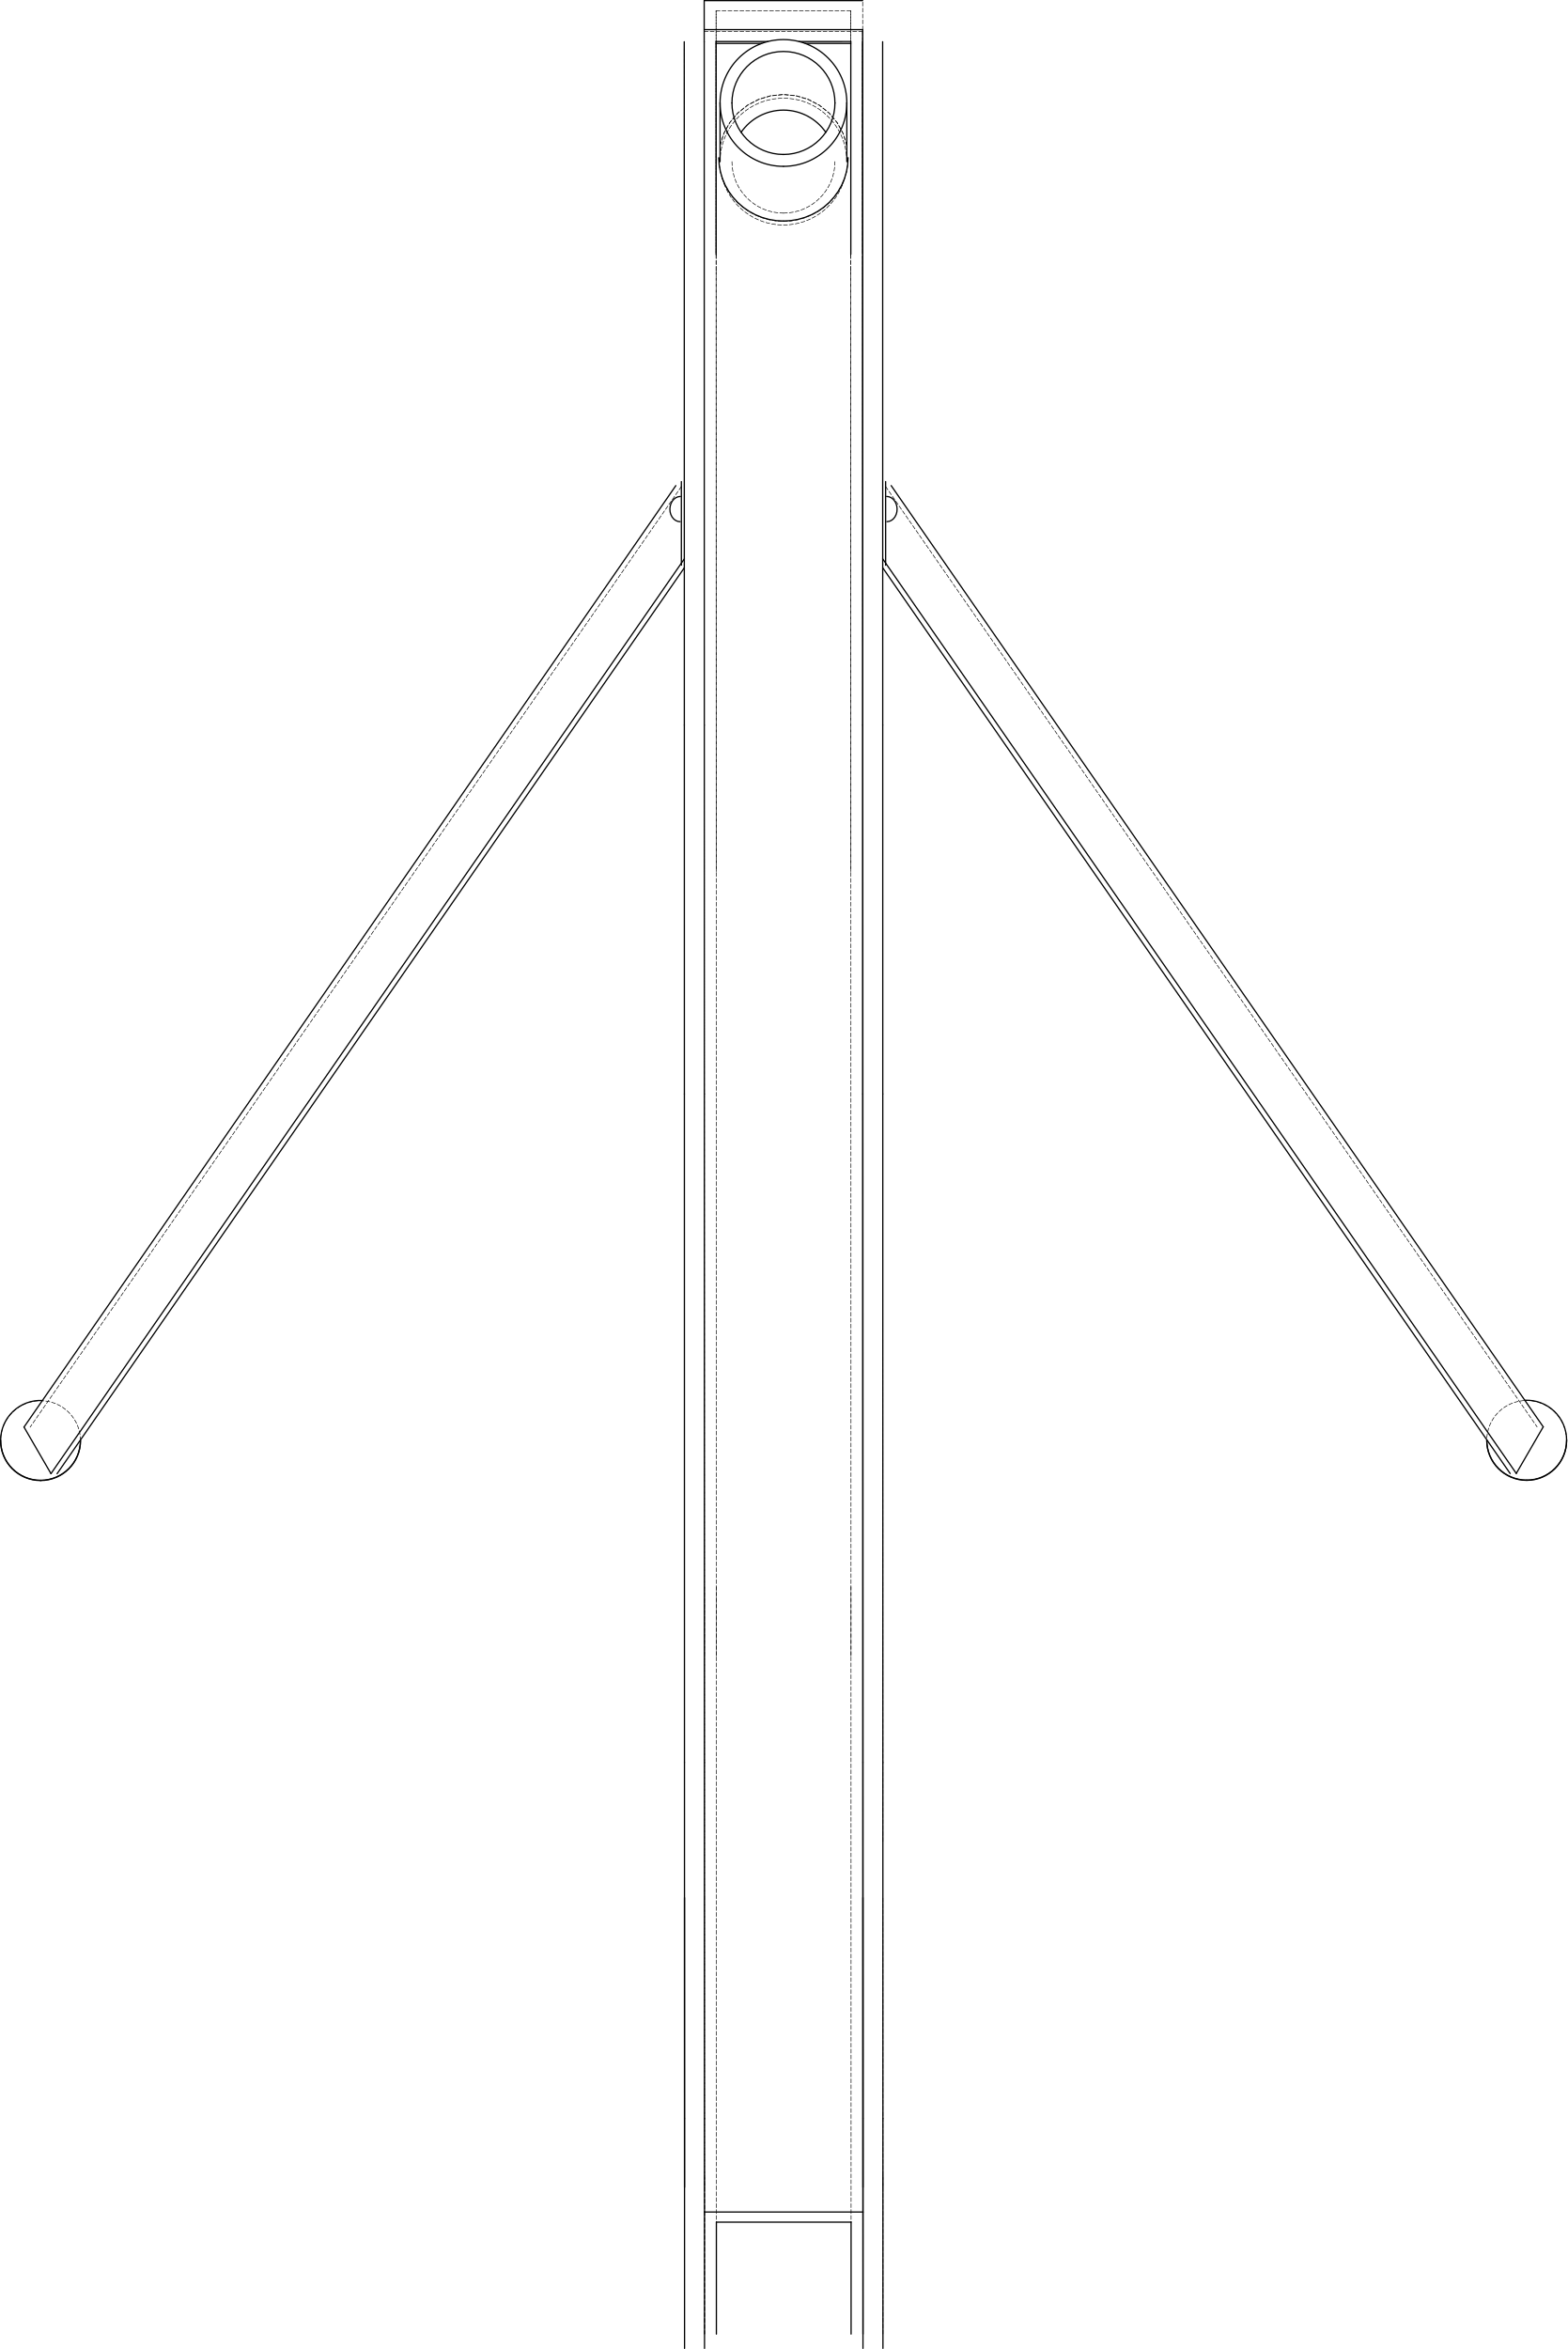
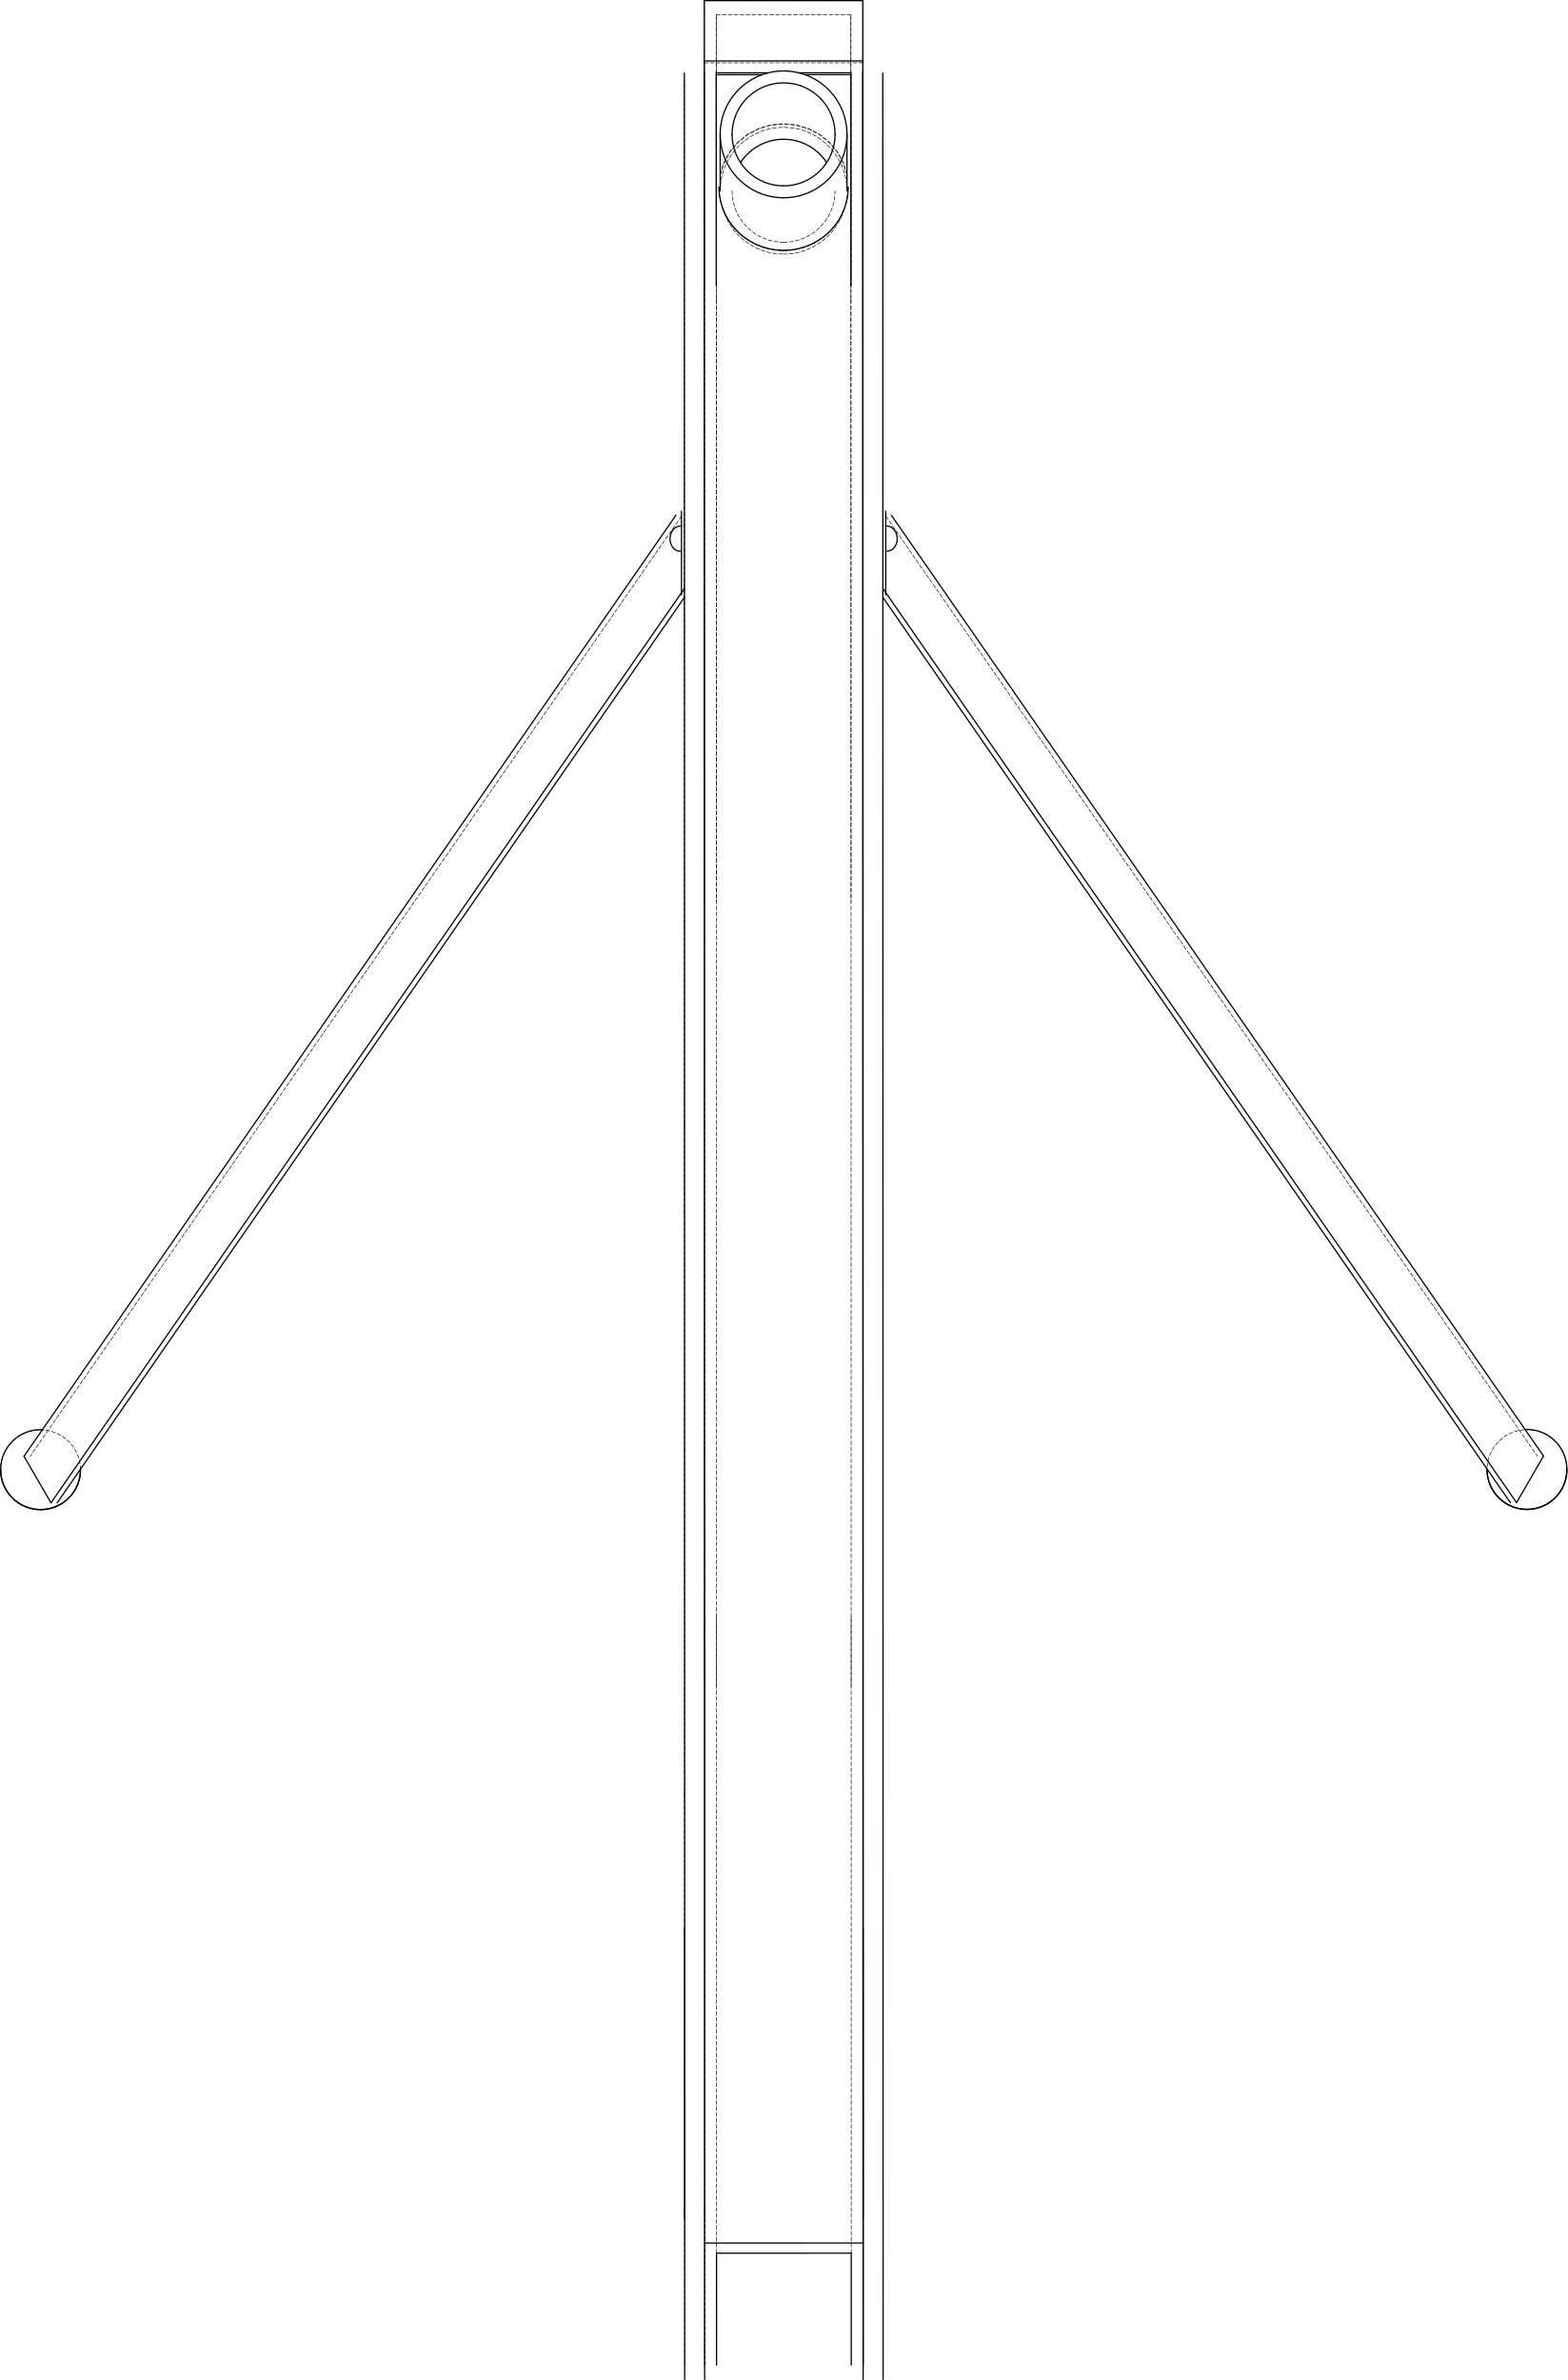
- <svg xmlns="http://www.w3.org/2000/svg" width="628.006mm" height="941.149mm" viewBox="-313.99 -325.796 628.006 941.149" version="1.1">
+ <svg xmlns="http://www.w3.org/2000/svg" width="628.006mm" height="953.549mm" viewBox="-313.989 -337.401 628.006 953.549" version="1.1">
  <g transform="scale(1,-1)" stroke-linecap="round">
    <g fill="none" stroke="rgb(0,0,0)" stroke-width="0.5" id="visible">
-       <line x1="-31.815" y1="325.538" x2="-31.813" y2="309.066" />
-       <line x1="31.685" y1="325.546" x2="-31.815" y2="325.538" />
-       <line x1="31.699" y1="223.165" x2="31.808" y2="-560.462" />
-       <line x1="31.808" y1="-560.462" x2="-31.692" y2="-560.471" />
-       <path d="M -0.053,237.244 L -2.953,237.404 L -5.817,237.88 L -8.608,238.667 L -11.292,239.755 L -13.834,241.131 L -16.203,242.777 L -18.369,244.672 L -20.305,246.793 L -21.986,249.113 L -23.391,251.603 L -24.503,254.231 L -25.307,256.965 L -25.793,259.769 L -25.956,262.609" />
-       <path d="M 25.844,262.609 L 25.681,259.77 L 25.195,256.966 L 24.391,254.233 L 23.279,251.605 L 21.875,249.116 L 20.194,246.796 L 18.259,244.675 L 16.094,242.78 L 13.725,241.133 L 11.184,239.757 L 8.501,238.669 L 5.71,237.881 L 2.847,237.404 L -0.053,237.244" />
-       <line x1="27.052" y1="-609.375" x2="27.046" y2="-564.534" />
-       <line x1="-26.929" y1="-564.541" x2="27.046" y2="-564.534" />
-       <line x1="-26.923" y1="-609.382" x2="-26.929" y2="-564.541" />
-       <line x1="31.814" y1="-609.374" x2="31.808" y2="-560.462" />
-       <path d="M -0.053,259.141 A 25.4,25.398 -9.437486622697421e-19 0,1 25.344,284.538" />
-       <path d="M 25.344,284.538 A 25.4,25.398 -9.437486622697421e-19 0,1 -25.456,284.538" />
-       <path d="M -25.456,284.538 A 25.4,25.398 -9.437486622697421e-19 0,1 -0.053,259.141" />
-       <path d="M -0.053,263.903 A 20.637,20.636 -9.437486622697421e-19 0,1 20.581,284.538" />
-       <path d="M 20.581,284.538 A 20.637,20.636 -9.437486622697421e-19 0,1 -20.694,284.538" />
-       <path d="M -20.694,284.538 A 20.637,20.636 -9.437486622697421e-19 0,1 -0.053,263.903" />
-       <path d="M 16.91,272.79 A 20.637,20.636 -9.437486622697421e-19 0,1 -17.023,272.79" />
-       <path d="M 39.69,309.076 C 39.696,265.212 39.713,146.449 39.728,35.244" />
-       <path d="M 31.69,309.074 C 31.696,265.211 31.713,146.448 31.728,35.242" />
-       <path d="M 39.728,35.244 C 39.743,-75.963 39.745,-98.964 39.747,-112.465" />
-       <path d="M 31.728,35.242 C 31.743,-75.964 31.745,-98.965 31.747,-112.466" />
-       <path d="M 39.747,-112.465 C 39.749,-125.966 39.752,-152.708 39.759,-200.323 C 39.765,-247.939 39.776,-326.131 39.783,-380.372" />
-       <path d="M 39.783,-380.372 C 39.79,-434.614 39.796,-477.336 39.803,-523.016" />
-       <path d="M 39.803,-523.016 C 39.808,-561.664 39.815,-615.092 39.815,-615.092" />
-       <path d="M 31.747,-112.466 C 31.749,-125.967 31.752,-152.709 31.759,-200.325 C 31.765,-247.94 31.776,-326.132 31.783,-380.373" />
-       <path d="M 31.783,-380.373 C 31.79,-434.615 31.796,-477.337 31.803,-523.017" />
-       <path d="M 31.803,-523.017 C 31.808,-561.665 31.815,-615.093 31.815,-615.093" />
-       <path d="M 31.806,-550.55 C 31.806,-550.55 31.805,-544.595 31.804,-535.366 C 31.802,-521.331 31.794,-464.622 31.79,-434.517" />
-       <path d="M -31.81,309.066 C -31.804,265.202 -31.787,146.439 -31.772,35.234" />
-       <path d="M -39.81,309.065 C -39.804,265.201 -39.787,146.438 -39.772,35.233" />
-       <path d="M -31.772,35.234 C -31.757,-75.973 -31.755,-98.974 -31.753,-112.474" />
-       <path d="M -39.772,35.233 C -39.757,-75.974 -39.755,-98.975 -39.753,-112.476" />
-       <path d="M -31.753,-112.474 C -31.751,-125.975 -31.748,-152.718 -31.741,-200.333 C -31.735,-247.949 -31.724,-326.141 -31.717,-380.382" />
-       <path d="M -31.717,-380.382 C -31.71,-434.624 -31.704,-477.345 -31.697,-523.026" />
-       <path d="M -31.697,-523.026 C -31.692,-561.674 -31.685,-615.101 -31.685,-615.101" />
-       <path d="M -39.753,-112.476 C -39.751,-125.976 -39.748,-152.719 -39.741,-200.334 C -39.735,-247.95 -39.724,-326.142 -39.717,-380.383" />
-       <path d="M -39.717,-380.383 C -39.71,-434.625 -39.704,-477.346 -39.697,-523.027" />
-       <path d="M -39.697,-523.027 C -39.692,-561.675 -39.685,-615.103 -39.685,-615.103" />
-       <path d="M -39.694,-550.56 C -39.694,-550.56 -39.695,-544.605 -39.696,-535.376 C -39.698,-521.34 -39.706,-464.632 -39.71,-434.526" />
-       <line x1="43.109" y1="131.229" x2="304.394" y2="-245.886" />
-       <path d="M 40.89,110.863 A 11.0,1.9137916385269462e-05 90.008 0,1 40.887,132.841" />
-       <line x1="39.719" y1="98.302" x2="291.14" y2="-264.576" />
-       <line x1="304.394" y1="-245.886" x2="293.596" y2="-264.55" />
-       <path d="M 41.299,126.891 L 42.221,126.764 L 43.099,126.391 L 43.89,125.789 L 44.553,124.99 L 45.056,124.032 L 45.373,122.965 L 45.489,121.841 L 45.397,120.717 L 45.103,119.65 L 44.62,118.692 L 43.974,117.893 L 43.196,117.291 L 42.326,116.917 L 41.407,116.791" />
-       <line x1="39.719" y1="101.874" x2="293.596" y2="-264.55" />
-       <line x1="-43.185" y1="131.217" x2="-304.369" y2="-245.969" />
-       <path d="M -40.96,110.852 A 11.0,1.9137916385269462e-05 90.008 0,1 -40.963,132.829" />
-       <path d="M -41.374,126.879 L -42.296,126.753 L -43.174,126.379 L -43.964,125.777 L -44.628,124.978 L -45.13,124.02 L -45.447,122.953 L -45.563,121.829 L -45.471,120.705 L -45.176,119.638 L -44.693,118.68 L -44.046,117.881 L -43.268,117.279 L -42.398,116.906 L -41.479,116.779" />
-       <line x1="-39.781" y1="101.871" x2="-293.566" y2="-264.629" />
-       <line x1="-304.369" y1="-245.969" x2="-293.566" y2="-264.629" />
-       <line x1="-39.781" y1="98.299" x2="-291.11" y2="-264.655" />
-       <path d="M 297.768,-267.217 A 16.0,15.999 -9.437486622697421e-19 0,1 313.766,-251.218" />
-       <path d="M 313.766,-251.218 A 16.0,15.999 -9.437486622697421e-19 0,1 297.015,-235.237" />
-       <path d="M 281.766,-251.218 A 16.0,15.999 -9.437486622697421e-19 0,1 297.768,-267.217" />
-       <path d="M 297.768,-267.32 A 16.0,15.999 -9.437486622697421e-19 0,1 313.766,-251.321" />
-       <path d="M 281.766,-251.321 A 16.0,15.999 -9.437486622697421e-19 0,1 297.768,-267.32" />
-       <path d="M -297.738,-267.297 A 16.0,15.999 -9.437486622697421e-19 0,1 -281.74,-251.299" />
-       <path d="M -296.993,-235.318 A 16.0,15.999 -9.437486622697421e-19 0,1 -313.74,-251.299" />
-       <path d="M -313.74,-251.299 A 16.0,15.999 -9.437486622697421e-19 0,1 -297.738,-267.297" />
-       <path d="M -297.738,-267.4 A 16.0,15.999 -9.437486622697421e-19 0,1 -281.74,-251.402" />
-       <path d="M -313.74,-251.402 A 16.0,15.999 -9.437486622697421e-19 0,1 -297.738,-267.4" />
-       <line x1="-31.81" y1="313.92" x2="31.69" y2="313.929" />
-       <line x1="31.69" y1="313.929" x2="31.702" y2="223.936" />
-       <line x1="26.93" y1="309.168" x2="26.942" y2="223.935" />
-       <line x1="-27.05" y1="309.161" x2="-6.273" y2="309.164" />
-       <line x1="6.154" y1="309.166" x2="26.93" y2="309.168" />
-       <line x1="-27.05" y1="309.161" x2="-27.038" y2="223.928" />
-       <line x1="-27.05" y1="308.39" x2="-8.778" y2="308.392" />
-       <line x1="8.659" y1="308.395" x2="26.93" y2="308.397" />
-       <line x1="25.344" y1="261.042" x2="25.344" y2="284.538" />
-       <line x1="-25.456" y1="261.042" x2="-25.456" y2="284.538" />
+       <line x1="-31.818" y1="337.142" x2="-31.814" y2="308.121" />
+       <line x1="31.682" y1="337.151" x2="-31.818" y2="337.142" />
+       <line x1="31.682" y1="337.151" x2="31.685" y2="312.987" />
+       <line x1="31.698" y1="222.252" x2="31.81" y2="-561.262" />
+       <line x1="31.81" y1="-561.262" x2="-31.689" y2="-561.271" />
+       <path d="M -0.054,237.089 L -2.954,237.248 L -5.818,237.725 L -8.609,238.513 L -11.293,239.602 L -13.835,240.979 L -16.204,242.626 L -18.37,244.523 L -20.306,246.646 L -21.987,248.967 L -23.392,251.459 L -24.504,254.089 L -25.308,256.825 L -25.795,259.632 L -25.957,262.474" />
+       <path d="M 25.843,262.475 L 25.68,259.633 L 25.193,256.826 L 24.389,254.091 L 23.278,251.461 L 21.873,248.97 L 20.193,246.648 L 18.258,244.526 L 16.093,242.629 L 13.724,240.981 L 11.183,239.604 L 8.5,238.515 L 5.709,237.726 L 2.846,237.249 L -0.054,237.089" />
+       <line x1="27.055" y1="-610.16" x2="27.049" y2="-565.332" />
+       <line x1="-26.926" y1="-565.34" x2="27.049" y2="-565.332" />
+       <line x1="-26.92" y1="-610.168" x2="-26.926" y2="-565.34" />
+       <line x1="31.817" y1="-610.159" x2="31.81" y2="-561.262" />
+       <path d="M -0.054,258.169 A 25.4,25.398 0.0 0,1 25.343,283.567" />
+       <path d="M 25.343,283.567 A 25.4,25.398 0.0 0,1 -25.457,283.567" />
+       <path d="M -25.457,283.567 A 25.4,25.398 0.0 0,1 -0.054,258.169" />
+       <path d="M -0.055,262.931 A 20.637,20.636 0.0 0,1 20.58,283.567" />
+       <path d="M 20.58,283.567 A 20.637,20.636 0.0 0,1 -20.695,283.567" />
+       <path d="M -20.695,283.567 A 20.637,20.636 0.0 0,1 -0.055,262.931" />
+       <path d="M 17.211,272.267 A 20.637,20.636 0.0 0,1 -17.326,272.267" />
+       <path d="M 39.689,308.131 C 39.695,264.247 39.712,145.461 39.728,34.265" />
+       <path d="M 31.689,308.13 C 31.695,264.245 31.712,145.46 31.728,34.264" />
+       <path d="M 39.728,34.265 C 39.743,-76.933 39.746,-99.853 39.748,-113.337" />
+       <path d="M 31.728,34.264 C 31.743,-76.934 31.746,-99.854 31.748,-113.338" />
+       <path d="M 39.748,-113.337 C 39.75,-126.821 39.753,-153.531 39.76,-201.113 C 39.766,-248.695 39.777,-326.889 39.785,-381.143" />
+       <path d="M 39.785,-381.143 C 39.793,-435.398 39.799,-478.14 39.805,-523.838" />
+       <path d="M 39.805,-523.838 C 39.811,-562.494 39.818,-615.887 39.818,-615.887" />
+       <path d="M 31.748,-113.338 C 31.75,-126.822 31.753,-153.532 31.76,-201.114 C 31.766,-248.696 31.777,-326.89 31.785,-381.144" />
+       <path d="M 31.785,-381.144 C 31.793,-435.399 31.799,-478.141 31.805,-523.839" />
+       <path d="M 31.805,-523.839 C 31.811,-562.496 31.818,-615.888 31.818,-615.888" />
+       <path d="M 31.809,-551.344 C 31.809,-551.344 31.808,-545.391 31.807,-536.162 C 31.805,-522.121 31.797,-465.384 31.793,-435.268" />
+       <path d="M -31.811,308.121 C -31.805,264.237 -31.788,145.451 -31.772,34.255" />
+       <path d="M -39.811,308.12 C -39.805,264.235 -39.788,145.45 -39.772,34.254" />
+       <path d="M -31.772,34.255 C -31.757,-76.943 -31.754,-99.863 -31.752,-113.347" />
+       <path d="M -39.772,34.254 C -39.757,-76.944 -39.754,-99.864 -39.752,-113.348" />
+       <path d="M -31.752,-113.347 C -31.75,-126.831 -31.747,-153.541 -31.74,-201.123 C -31.734,-248.705 -31.723,-326.899 -31.715,-381.153" />
+       <path d="M -31.715,-381.153 C -31.707,-435.408 -31.701,-478.15 -31.695,-523.848" />
+       <path d="M -31.695,-523.848 C -31.689,-562.504 -31.682,-615.897 -31.682,-615.897" />
+       <path d="M -39.752,-113.348 C -39.75,-126.832 -39.747,-153.542 -39.74,-201.124 C -39.734,-248.706 -39.723,-326.9 -39.715,-381.154" />
+       <path d="M -39.715,-381.154 C -39.707,-435.409 -39.701,-478.151 -39.695,-523.849" />
+       <path d="M -39.695,-523.849 C -39.689,-562.506 -39.682,-615.898 -39.682,-615.898" />
+       <path d="M -39.691,-551.354 C -39.691,-551.354 -39.692,-545.401 -39.693,-536.172 C -39.695,-522.131 -39.703,-465.394 -39.707,-435.278" />
+       <line x1="43.108" y1="130.995" x2="304.395" y2="-245.965" />
+       <path d="M 40.889,110.628 A 11.0,1.9072393740044756e-05 90.008 0,1 40.886,132.606" />
+       <line x1="39.719" y1="98.069" x2="291.141" y2="-264.66" />
+       <line x1="304.395" y1="-245.965" x2="293.597" y2="-264.635" />
+       <path d="M 41.3,126.656 L 42.222,126.529 L 43.1,126.156 L 43.891,125.554 L 44.554,124.755 L 45.057,123.797 L 45.373,122.73 L 45.489,121.606 L 45.397,120.483 L 45.102,119.415 L 44.619,118.458 L 43.972,117.658 L 43.194,117.056 L 42.323,116.682 L 41.404,116.556" />
+       <line x1="39.718" y1="101.638" x2="293.597" y2="-264.635" />
+       <line x1="-43.185" y1="130.983" x2="-304.368" y2="-246.05" />
+       <path d="M -40.961,110.617 A 11.0,1.9072393740044756e-05 90.008 0,1 -40.964,132.594" />
+       <path d="M -41.376,126.644 L -42.298,126.517 L -43.176,126.144 L -43.966,125.542 L -44.629,124.742 L -45.132,123.785 L -45.448,122.717 L -45.563,121.594 L -45.471,120.47 L -45.176,119.402 L -44.692,118.445 L -44.045,117.645 L -43.267,117.044 L -42.397,116.671 L -41.477,116.544" />
+       <line x1="-39.782" y1="101.634" x2="-293.565" y2="-264.717" />
+       <line x1="-304.368" y1="-246.05" x2="-293.565" y2="-264.717" />
+       <line x1="-39.782" y1="98.065" x2="-291.108" y2="-264.742" />
+       <path d="M 297.77,-267.298 A 16.0,15.999 0.0 0,1 313.767,-251.299" />
+       <path d="M 313.767,-251.299 A 16.0,15.999 0.0 0,1 297.015,-235.318" />
+       <path d="M 281.767,-251.299 A 16.0,15.999 0.0 0,1 297.77,-267.298" />
+       <path d="M 297.77,-267.397 A 16.0,15.999 0.0 0,1 313.767,-251.398" />
+       <path d="M 281.767,-251.398 A 16.0,15.999 0.0 0,1 297.77,-267.397" />
+       <path d="M -297.736,-267.381 A 16.0,15.999 0.0 0,1 -281.739,-251.382" />
+       <path d="M -296.991,-235.401 A 16.0,15.999 0.0 0,1 -313.739,-251.382" />
+       <path d="M -313.739,-251.382 A 16.0,15.999 0.0 0,1 -297.736,-267.381" />
+       <path d="M -297.736,-267.48 A 16.0,15.999 0.0 0,1 -281.739,-251.481" />
+       <path d="M -313.739,-251.481 A 16.0,15.999 0.0 0,1 -297.736,-267.48" />
+       <line x1="-31.812" y1="312.978" x2="31.688" y2="312.987" />
+       <line x1="31.688" y1="312.987" x2="31.701" y2="222.994" />
+       <line x1="26.929" y1="308.227" x2="26.941" y2="222.993" />
+       <line x1="-27.051" y1="308.219" x2="-6.156" y2="308.222" />
+       <line x1="6.035" y1="308.224" x2="26.929" y2="308.227" />
+       <line x1="-27.051" y1="308.219" x2="-27.039" y2="222.986" />
+       <line x1="-27.051" y1="307.477" x2="-8.616" y2="307.48" />
+       <line x1="8.495" y1="307.482" x2="26.929" y2="307.485" />
+       <line x1="25.343" y1="260.967" x2="25.343" y2="283.567" />
+       <line x1="-25.457" y1="260.967" x2="-25.457" y2="283.567" />
    </g>
    <g fill="none" stroke="rgb(0,0,0)" stroke-width="0.25" id="hidden" stroke-dasharray="1.587 0.794">
-       <line x1="-31.815" y1="325.538" x2="-31.811" y2="294.754" />
-       <line x1="-31.813" y1="309.066" x2="-31.692" y2="-560.471" />
-       <line x1="-31.811" y1="294.754" x2="-31.8" y2="217.422" />
-       <line x1="-31.692" y1="-560.471" x2="-31.686" y2="-609.383" />
-       <line x1="-31.8" y1="217.422" x2="-31.767" y2="-23.413" />
-       <line x1="-31.724" y1="-337.684" x2="-31.727" y2="-309.976" />
-       <line x1="31.689" y1="294.763" x2="31.685" y2="325.546" />
-       <line x1="26.927" y1="294.762" x2="26.923" y2="321.475" />
-       <line x1="-27.052" y1="321.468" x2="26.923" y2="321.475" />
-       <line x1="-27.048" y1="294.755" x2="-27.052" y2="321.468" />
-       <line x1="31.687" y1="313.929" x2="31.699" y2="223.165" />
-       <path d="M -25.456,267.569 L -23.981,272.325 L -21.587,276.708 L -18.365,280.55 L -14.441,283.702 L -9.965,286.045 L -5.107,287.487 L -0.056,287.974 L 4.995,287.487 L 9.852,286.045 L 14.329,283.702 L 18.253,280.55 L 21.474,276.708 L 23.868,272.326 L 25.344,267.569" />
-       <line x1="-27.038" y1="217.422" x2="-27.048" y2="294.755" />
-       <line x1="-27.038" y1="217.422" x2="-27.005" y2="-23.412" />
-       <line x1="-26.965" y1="-309.975" x2="-26.961" y2="-337.683" />
-       <line x1="31.7" y1="217.43" x2="31.689" y2="294.763" />
-       <line x1="31.7" y1="217.43" x2="31.733" y2="-23.404" />
-       <line x1="31.773" y1="-309.967" x2="31.776" y2="-337.676" />
-       <line x1="26.937" y1="217.43" x2="26.927" y2="294.762" />
-       <line x1="26.937" y1="217.43" x2="26.97" y2="-23.405" />
-       <line x1="26.923" y1="321.475" x2="27.046" y2="-564.534" />
-       <line x1="27.01" y1="-309.968" x2="27.014" y2="-337.676" />
-       <line x1="-27.052" y1="321.468" x2="-26.929" y2="-564.541" />
-       <path d="M -0.053,237.129 L 2.847,237.289 L 5.71,237.765 L 8.501,238.553 L 11.184,239.642 L 13.725,241.018 L 16.094,242.664 L 18.259,244.559 L 20.194,246.68 L 21.875,249 L 23.279,251.489 L 24.391,254.117 L 25.195,256.85 L 25.681,259.654 L 25.844,262.494" />
-       <path d="M 25.344,267.454 L 23.868,272.21 L 21.474,276.593 L 18.253,280.434 L 14.329,283.587 L 9.852,285.929 L 4.995,287.372 L -0.056,287.859 L -5.107,287.372 L -9.965,285.929 L -14.441,283.587 L -18.365,280.434 L -21.587,276.593 L -23.981,272.21 L -25.456,267.454" />
-       <path d="M -25.956,262.494 L -25.793,259.654 L -25.307,256.849 L -24.503,254.116 L -23.391,251.487 L -21.986,248.998 L -20.305,246.678 L -18.369,244.557 L -16.203,242.661 L -13.834,241.015 L -11.292,239.64 L -8.608,238.551 L -5.817,237.764 L -2.953,237.288 L -0.053,237.129" />
-       <path d="M -0.053,235.644 A 25.4,25.398 -9.437486622697421e-19 0,1 24.495,254.529" />
-       <path d="M 25.344,261.042 A 25.4,25.398 -9.437486622697421e-19 0,1 -25.456,261.042" />
-       <path d="M -24.607,254.529 A 25.4,25.398 -9.437486622697421e-19 0,1 -0.053,235.644" />
-       <path d="M -0.053,240.406 A 20.637,20.636 -9.437486622697421e-19 0,1 20.581,261.042" />
-       <path d="M -20.694,261.042 A 20.637,20.636 -9.437486622697421e-19 0,1 -0.053,240.406" />
-       <path d="M 39.72,86.359 C 39.706,192.461 39.697,258.297 39.691,306.253" />
-       <path d="M 39.724,58.701 C 39.723,67.417 39.722,76.622 39.72,86.359" />
-       <path d="M 39.745,-100.845 C 39.741,-66.534 39.736,-28.597 39.725,55.247" />
-       <path d="M 39.76,-207.857 C 39.753,-157.995 39.748,-119.83 39.745,-100.845" />
-       <line x1="39.814" y1="-609.373" x2="39.805" y2="-545.322" />
-       <path d="M 39.764,-243.238 C 39.763,-231.741 39.761,-220.685 39.76,-210.141" />
-       <path d="M 39.787,-412.006 C 39.782,-370.747 39.772,-297.994 39.764,-243.238" />
-       <path d="M 39.806,-550.549 C 39.806,-550.549 39.805,-544.594 39.804,-535.365 C 39.802,-521.33 39.794,-464.621 39.79,-434.516" />
-       <path d="M 31.72,86.358 C 31.706,192.459 31.697,258.296 31.691,306.252" />
-       <path d="M 31.745,-100.846 C 31.74,-62.553 31.735,-19.744 31.72,86.358" />
-       <path d="M 31.764,-243.239 C 31.755,-176.159 31.748,-124.107 31.745,-100.846" />
-       <path d="M 31.789,-422.687 C 31.783,-384.473 31.772,-303.101 31.764,-243.239" />
-       <line x1="31.814" y1="-609.374" x2="31.805" y2="-545.323" />
-       <path d="M -31.78,86.35 C -31.794,192.451 -31.803,258.287 -31.809,306.243" />
-       <path d="M -31.755,-100.855 C -31.76,-62.562 -31.765,-19.753 -31.78,86.35" />
-       <path d="M -31.736,-243.247 C -31.745,-176.167 -31.752,-124.115 -31.755,-100.855" />
-       <path d="M -31.71,-434.525 C -31.714,-404.42 -31.727,-310.328 -31.736,-243.247" />
-       <line x1="-31.686" y1="-609.383" x2="-31.695" y2="-545.332" />
-       <path d="M -31.694,-550.558 C -31.694,-550.558 -31.695,-544.604 -31.696,-535.375 C -31.698,-521.339 -31.706,-464.631 -31.71,-434.525" />
-       <path d="M -39.78,86.348 C -39.794,192.45 -39.803,258.286 -39.809,306.242" />
-       <path d="M -39.775,55.63 C -39.777,65.246 -39.778,75.464 -39.78,86.348" />
-       <path d="M -39.755,-100.856 C -39.759,-66.809 -39.764,-29.191 -39.775,53.31" />
-       <path d="M -39.736,-243.248 C -39.745,-176.168 -39.752,-124.116 -39.755,-100.856" />
-       <line x1="-39.686" y1="-609.384" x2="-39.695" y2="-545.333" />
-       <path d="M -39.71,-434.526 C -39.714,-404.421 -39.727,-310.329 -39.736,-243.248" />
-       <line x1="40.887" y1="130.864" x2="301.937" y2="-245.913" />
-       <line x1="-40.963" y1="130.853" x2="-301.913" y2="-245.994" />
-       <path d="M 313.766,-251.321 A 16.0,15.999 -9.437486622697421e-19 0,1 281.766,-251.321" />
-       <path d="M -281.74,-251.402 A 16.0,15.999 -9.437486622697421e-19 0,1 -313.74,-251.402" />
-       <line x1="-31.81" y1="313.149" x2="31.69" y2="313.157" />
-       <line x1="-31.81" y1="313.149" x2="-31.798" y2="223.156" />
-       <line x1="-31.81" y1="309.066" x2="-31.798" y2="223.928" />
-       <line x1="31.69" y1="313.157" x2="31.702" y2="223.165" />
-       <line x1="26.93" y1="308.397" x2="26.942" y2="223.164" />
-       <line x1="-27.05" y1="308.39" x2="-27.038" y2="223.157" />
+       <line x1="-31.818" y1="337.142" x2="-31.801" y2="217.346" />
+       <line x1="-31.814" y1="308.121" x2="-31.69" y2="-561.271" />
+       <line x1="-31.801" y1="217.346" x2="-31.767" y2="-23.683" />
+       <line x1="-31.69" y1="-561.271" x2="-31.683" y2="-610.168" />
+       <line x1="-31.722" y1="-338.23" x2="-31.726" y2="-310.497" />
+       <line x1="31.699" y1="217.355" x2="31.682" y2="337.151" />
+       <line x1="26.936" y1="217.354" x2="26.92" y2="331.535" />
+       <line x1="-27.055" y1="331.528" x2="26.92" y2="331.535" />
+       <line x1="-27.039" y1="217.347" x2="-27.055" y2="331.528" />
+       <line x1="31.685" y1="312.987" x2="31.698" y2="222.252" />
+       <path d="M -25.457,267.438 L -23.982,272.198 L -21.588,276.585 L -18.367,280.429 L -14.442,283.585 L -9.966,285.929 L -5.109,287.373 L -0.057,287.86 L 4.994,287.373 L 9.851,285.929 L 14.328,283.585 L 18.252,280.43 L 21.473,276.585 L 23.867,272.198 L 25.343,267.439" />
+       <line x1="-27.039" y1="217.347" x2="-27.004" y2="-23.682" />
+       <line x1="-26.963" y1="-310.496" x2="-26.959" y2="-338.23" />
+       <line x1="31.699" y1="217.355" x2="31.733" y2="-23.674" />
+       <line x1="31.774" y1="-310.488" x2="31.778" y2="-338.222" />
+       <line x1="26.936" y1="217.354" x2="26.971" y2="-23.675" />
+       <line x1="26.92" y1="331.535" x2="27.049" y2="-565.332" />
+       <line x1="27.012" y1="-310.488" x2="27.016" y2="-338.222" />
+       <line x1="-27.055" y1="331.528" x2="-26.926" y2="-565.34" />
+       <path d="M -0.054,236.978 L 2.846,237.138 L 5.709,237.615 L 8.5,238.403 L 11.183,239.493 L 13.724,240.87 L 16.093,242.518 L 18.258,244.414 L 20.193,246.537 L 21.873,248.859 L 23.278,251.35 L 24.389,253.98 L 25.193,256.715 L 25.68,259.521 L 25.843,262.363" />
+       <path d="M 25.343,267.327 L 23.867,272.087 L 21.473,276.474 L 18.252,280.318 L 14.328,283.473 L 9.851,285.818 L 4.994,287.261 L -0.057,287.749 L -5.109,287.261 L -9.966,285.818 L -14.442,283.473 L -18.367,280.318 L -21.588,276.474 L -23.982,272.087 L -25.457,267.327" />
+       <path d="M -25.957,262.363 L -25.795,259.521 L -25.308,256.714 L -24.504,253.978 L -23.392,251.348 L -21.987,248.856 L -20.306,246.535 L -18.37,244.412 L -16.204,242.515 L -13.835,240.868 L -11.293,239.491 L -8.609,238.402 L -5.818,237.614 L -2.954,237.137 L -0.054,236.978" />
+       <path d="M -0.054,235.569 A 25.4,25.398 0.0 0,1 24.411,254.152" />
+       <path d="M 25.343,260.967 A 25.4,25.398 0.0 0,1 -25.457,260.967" />
+       <path d="M -24.526,254.152 A 25.4,25.398 0.0 0,1 -0.054,235.569" />
+       <path d="M -0.055,240.331 A 20.637,20.636 0.0 0,1 20.58,260.967" />
+       <path d="M -20.695,260.967 A 20.637,20.636 0.0 0,1 -0.055,240.331" />
+       <path d="M 39.72,85.45 C 39.705,191.551 39.696,257.409 39.689,305.381" />
+       <path d="M 39.724,57.793 C 39.723,66.509 39.722,75.712 39.72,85.45" />
+       <path d="M 39.746,-101.649 C 39.741,-67.373 39.736,-29.493 39.725,54.34" />
+       <path d="M 39.761,-208.59 C 39.754,-158.747 39.749,-120.614 39.746,-101.649" />
+       <line x1="39.817" y1="-610.158" x2="39.808" y2="-546.109" />
+       <path d="M 39.766,-243.96 C 39.764,-232.465 39.763,-221.413 39.761,-210.873" />
+       <path d="M 39.789,-412.749 C 39.784,-371.477 39.773,-298.705 39.766,-243.96" />
+       <path d="M 39.809,-551.343 C 39.809,-551.343 39.808,-545.39 39.807,-536.161 C 39.805,-522.12 39.797,-465.383 39.793,-435.266" />
+       <path d="M 31.72,85.449 C 31.705,191.55 31.696,257.408 31.689,305.38" />
+       <path d="M 31.746,-101.65 C 31.741,-63.396 31.735,-20.653 31.72,85.449" />
+       <path d="M 31.766,-243.961 C 31.756,-176.894 31.749,-124.887 31.746,-101.65" />
+       <path d="M 31.791,-423.434 C 31.786,-385.206 31.774,-303.811 31.766,-243.961" />
+       <line x1="31.817" y1="-610.159" x2="31.808" y2="-546.11" />
+       <path d="M -31.78,85.44 C -31.795,191.541 -31.804,257.399 -31.811,305.371" />
+       <path d="M -31.754,-101.659 C -31.759,-63.405 -31.765,-20.662 -31.78,85.44" />
+       <path d="M -31.734,-243.97 C -31.744,-176.903 -31.751,-124.895 -31.754,-101.659" />
+       <path d="M -31.707,-435.276 C -31.712,-405.16 -31.725,-311.038 -31.734,-243.97" />
+       <line x1="-31.683" y1="-610.168" x2="-31.692" y2="-546.119" />
+       <path d="M -31.691,-551.353 C -31.691,-551.353 -31.692,-545.4 -31.693,-536.171 C -31.695,-522.13 -31.703,-465.393 -31.707,-435.276" />
+       <path d="M -39.78,85.439 C -39.795,191.539 -39.804,257.398 -39.811,305.37" />
+       <path d="M -39.776,54.723 C -39.777,64.337 -39.778,74.555 -39.78,85.439" />
+       <path d="M -39.754,-101.66 C -39.759,-67.648 -39.764,-30.086 -39.775,52.403" />
+       <path d="M -39.734,-243.971 C -39.744,-176.904 -39.751,-124.897 -39.754,-101.66" />
+       <line x1="-39.683" y1="-610.169" x2="-39.692" y2="-546.12" />
+       <path d="M -39.707,-435.278 C -39.712,-405.161 -39.725,-311.039 -39.734,-243.971" />
+       <line x1="40.886" y1="130.632" x2="301.939" y2="-245.99" />
+       <line x1="-40.964" y1="130.62" x2="-301.911" y2="-246.075" />
+       <path d="M 313.767,-251.398 A 16.0,15.999 0.0 0,1 281.767,-251.398" />
+       <path d="M -281.739,-251.481 A 16.0,15.999 0.0 0,1 -313.739,-251.481" />
+       <line x1="-31.812" y1="312.236" x2="31.688" y2="312.245" />
+       <line x1="-31.812" y1="312.236" x2="-31.799" y2="222.243" />
+       <line x1="-31.811" y1="308.121" x2="-31.799" y2="222.985" />
+       <line x1="31.688" y1="312.245" x2="31.701" y2="222.252" />
+       <line x1="26.929" y1="307.485" x2="26.941" y2="222.251" />
+       <line x1="-27.051" y1="307.477" x2="-27.039" y2="222.244" />
    </g>
  </g>
</svg>
